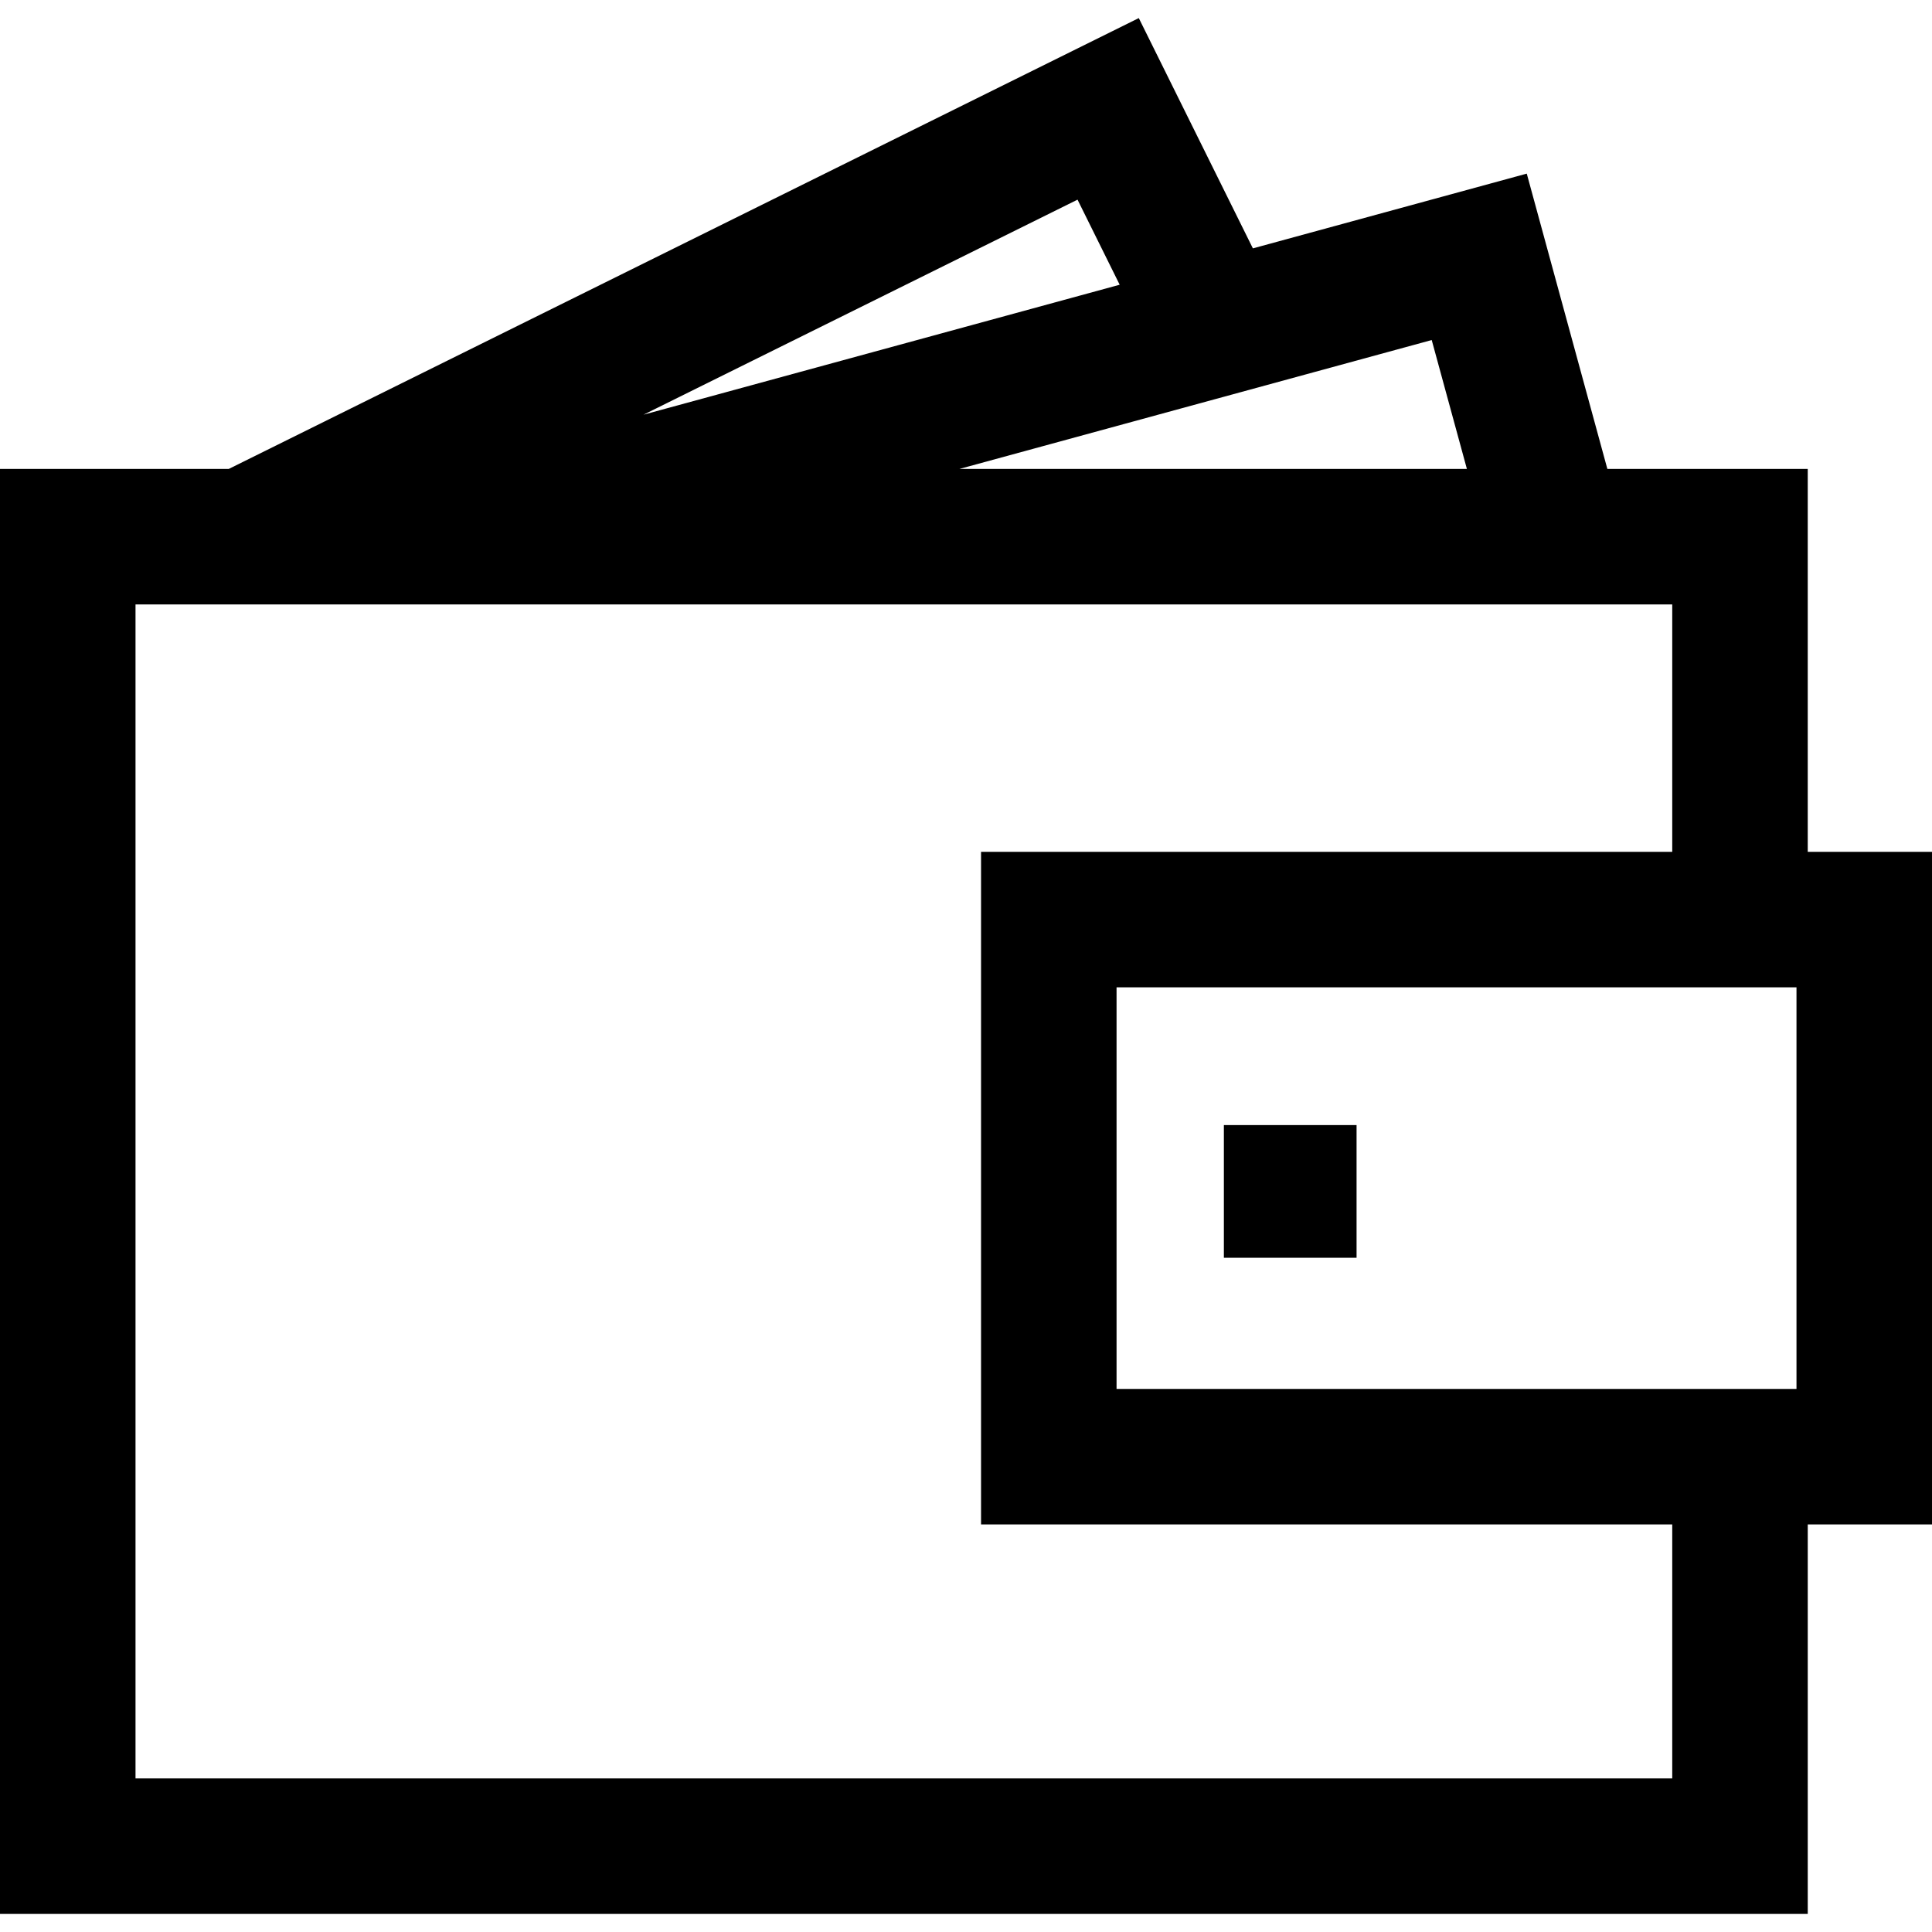
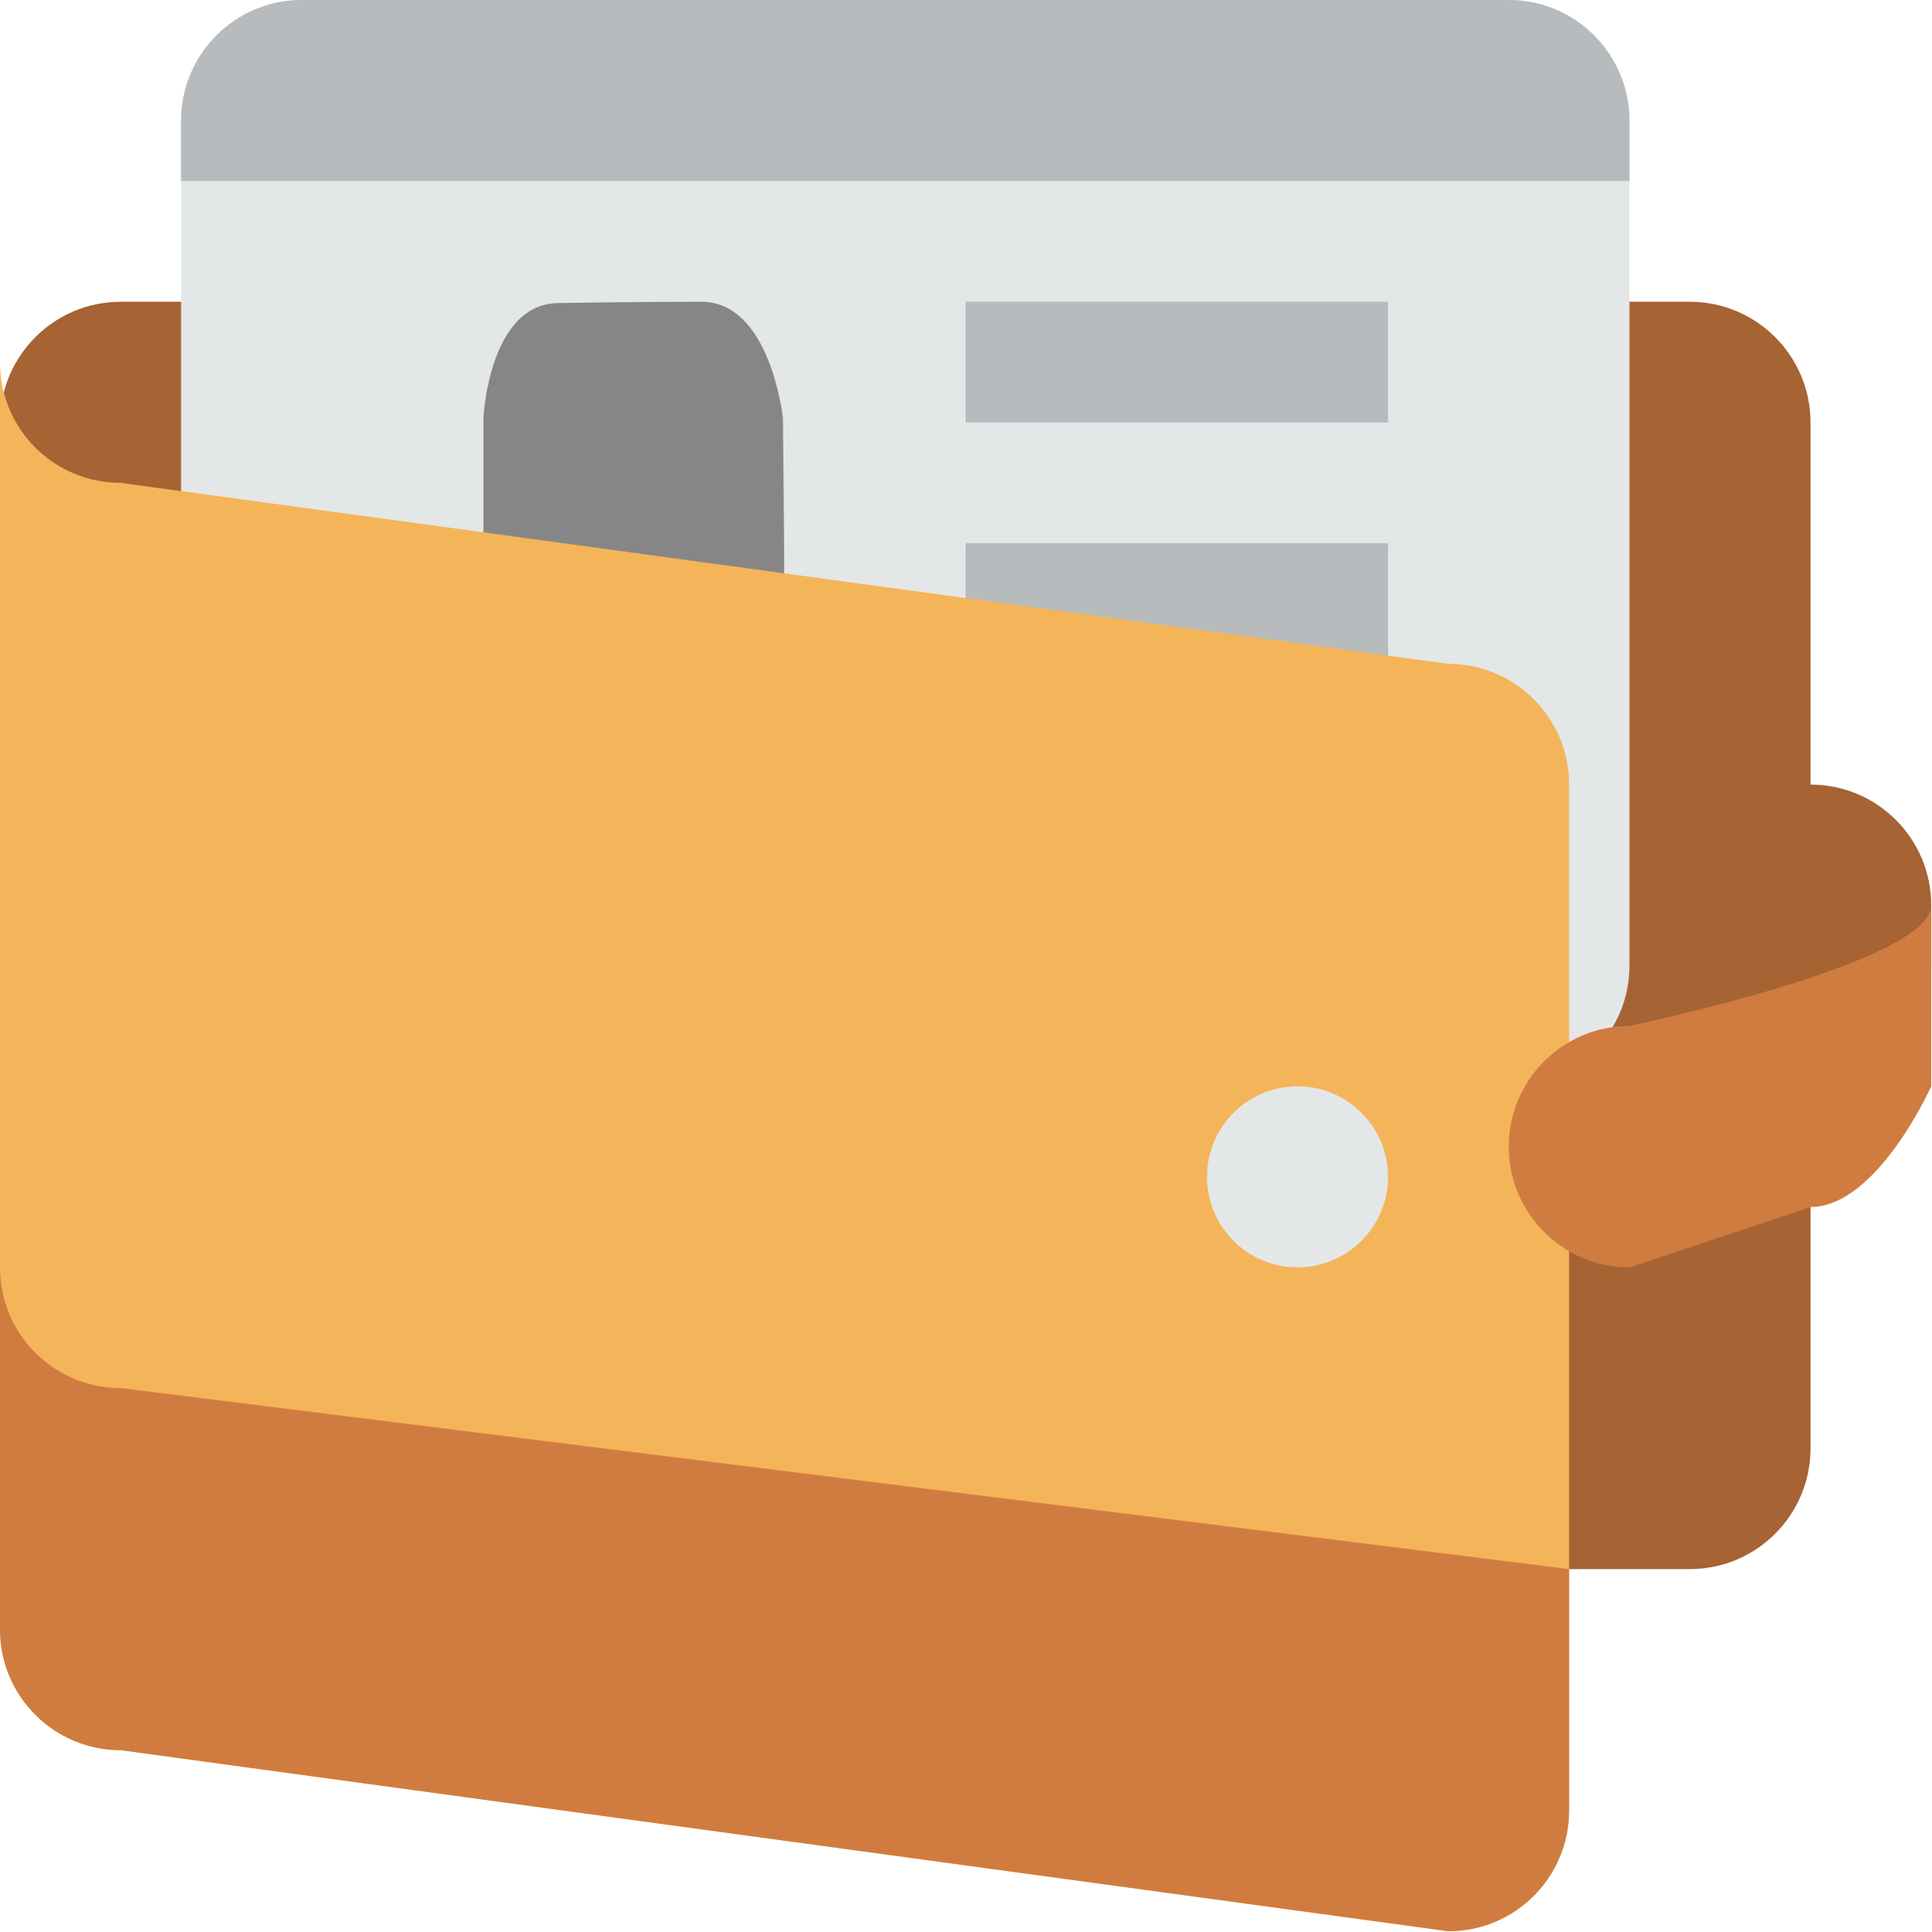
- <svg xmlns="http://www.w3.org/2000/svg" fill="#000000" version="1.1" id="Capa_1" width="800px" height="800px" viewBox="0 0 969.486 969.486" xml:space="preserve">
+ <svg xmlns="http://www.w3.org/2000/svg" version="1.1" id="Layer_1" viewBox="0 0 291.765 291.765" xml:space="preserve">
  <g>
+     <path style="fill:#A66333;" d="M273.529,118.529V63.824c0-10.066-8.169-18.235-18.235-18.235H18.235   C8.169,45.588,0,53.758,0,63.824v155c0,10.066,8.169,18.235,18.235,18.235h237.059c10.066,0,18.235-8.169,18.235-18.235v-54.706   c10.066,0,18.235-8.169,18.235-18.235v-9.118C291.766,126.699,283.604,118.529,273.529,118.529z" />
+     <path style="fill:#E4E7E7;" d="M45.588,0h182.353c10.066,0,18.235,8.169,18.235,18.244v127.638   c0,10.075-8.169,18.235-18.235,18.235H45.588c-10.066,0-18.235-8.169-18.235-18.235V18.244C27.353,8.169,35.522,0,45.588,0z" />
+     <path style="fill:#868686;" d="M84.466,45.78c0,0,11.06-0.191,21.509-0.191c10.458,0,12.309,17.579,12.309,17.579   s0.191,18.39,0.191,22.922c0,4.541-8.999,13.54-8.999,13.54v9.236l27.362,10.941v16.959H54.651l0.091-17.314l27.389-10.494v-9.045   c0,0-9.099-8.142-9.099-13.822V63.167C73.032,63.167,73.816,45.78,84.466,45.78z" />
    <g>
-       <path d="M806.582,235.309L766.137,87.125l-137.434,37.51L571.451,9.072L114.798,235.309H0v725.105h907.137V764.973h62.35v-337.53    h-62.352V235.309H806.582z M718.441,170.63l17.654,64.68h-52.561h-75.887h-126.19l111.159-30.339l66.848-18.245L718.441,170.63z     M839.135,892.414H68V522.062v-129.13v-10.233v-69.787v-9.602h35.181h27.538h101.592h409.025h75.889h37.43h35.242h35.244h13.994    v51.272v72.86h-15.357h-35.244h-87.85H547.508h-55.217v27.356v75.888v8.758v35.244v35.244v155.039h346.846v127.441H839.135z     M901.486,696.973h-28.352h-34H560.291V591.375v-35.244v-35.244v-23.889v-1.555h3.139h90.086h129.129h56.492h34h4.445h23.904    V696.973z M540.707,100.191l21.15,42.688l-238.955,65.218L540.707,100.191z" />
-       <polygon points="614.146,564.57 614.146,576.676 614.146,631.152 680.73,631.152 680.73,564.57 658.498,564.57   " />
+       <rect x="145.882" y="82.059" style="fill:#B7BBBD;" width="63.824" height="18.235" />
+       <rect x="145.882" y="45.588" style="fill:#B7BBBD;" width="63.824" height="18.244" />
+       <path style="fill:#B7BBBD;" d="M227.941,0H45.588C35.522,0,27.353,8.169,27.353,18.244v9.109h218.824v-9.109    C246.176,8.169,238.016,0,227.941,0z" />
    </g>
+     <path style="fill:#F4B459;" d="M18.235,72.95l200.588,27.344c10.066,0,18.235,8.169,18.235,18.235v155   c0,10.066-8.169,18.235-18.235,18.235L18.235,264.412C8.169,264.412,0,256.242,0,246.176V54.706C0,64.845,8.169,72.95,18.235,72.95   z" />
+     <path style="fill:#E4E7E7;" d="M196.029,164.118c7.549,0,13.676,6.127,13.676,13.676s-6.127,13.676-13.676,13.676   s-13.676-6.118-13.676-13.676S188.48,164.118,196.029,164.118z" />
+     <path style="fill:#D07C40;" d="M18.235,264.412l200.588,27.353c10.066,0,18.235-8.169,18.235-18.235v-36.471L18.235,209.706   C8.169,209.706,0,201.6,0,191.471v54.706C0,256.251,8.169,264.412,18.235,264.412z" />
+     <path style="fill:#D07C40;" d="M246.176,155c0,0,45.588-9.51,45.588-18.235v27.353c0,0-8.169,18.235-18.235,18.235l-27.353,9.118   c-10.075,0-18.235-8.169-18.235-18.235C227.941,163.169,236.111,155,246.176,155z" />
  </g>
</svg>
